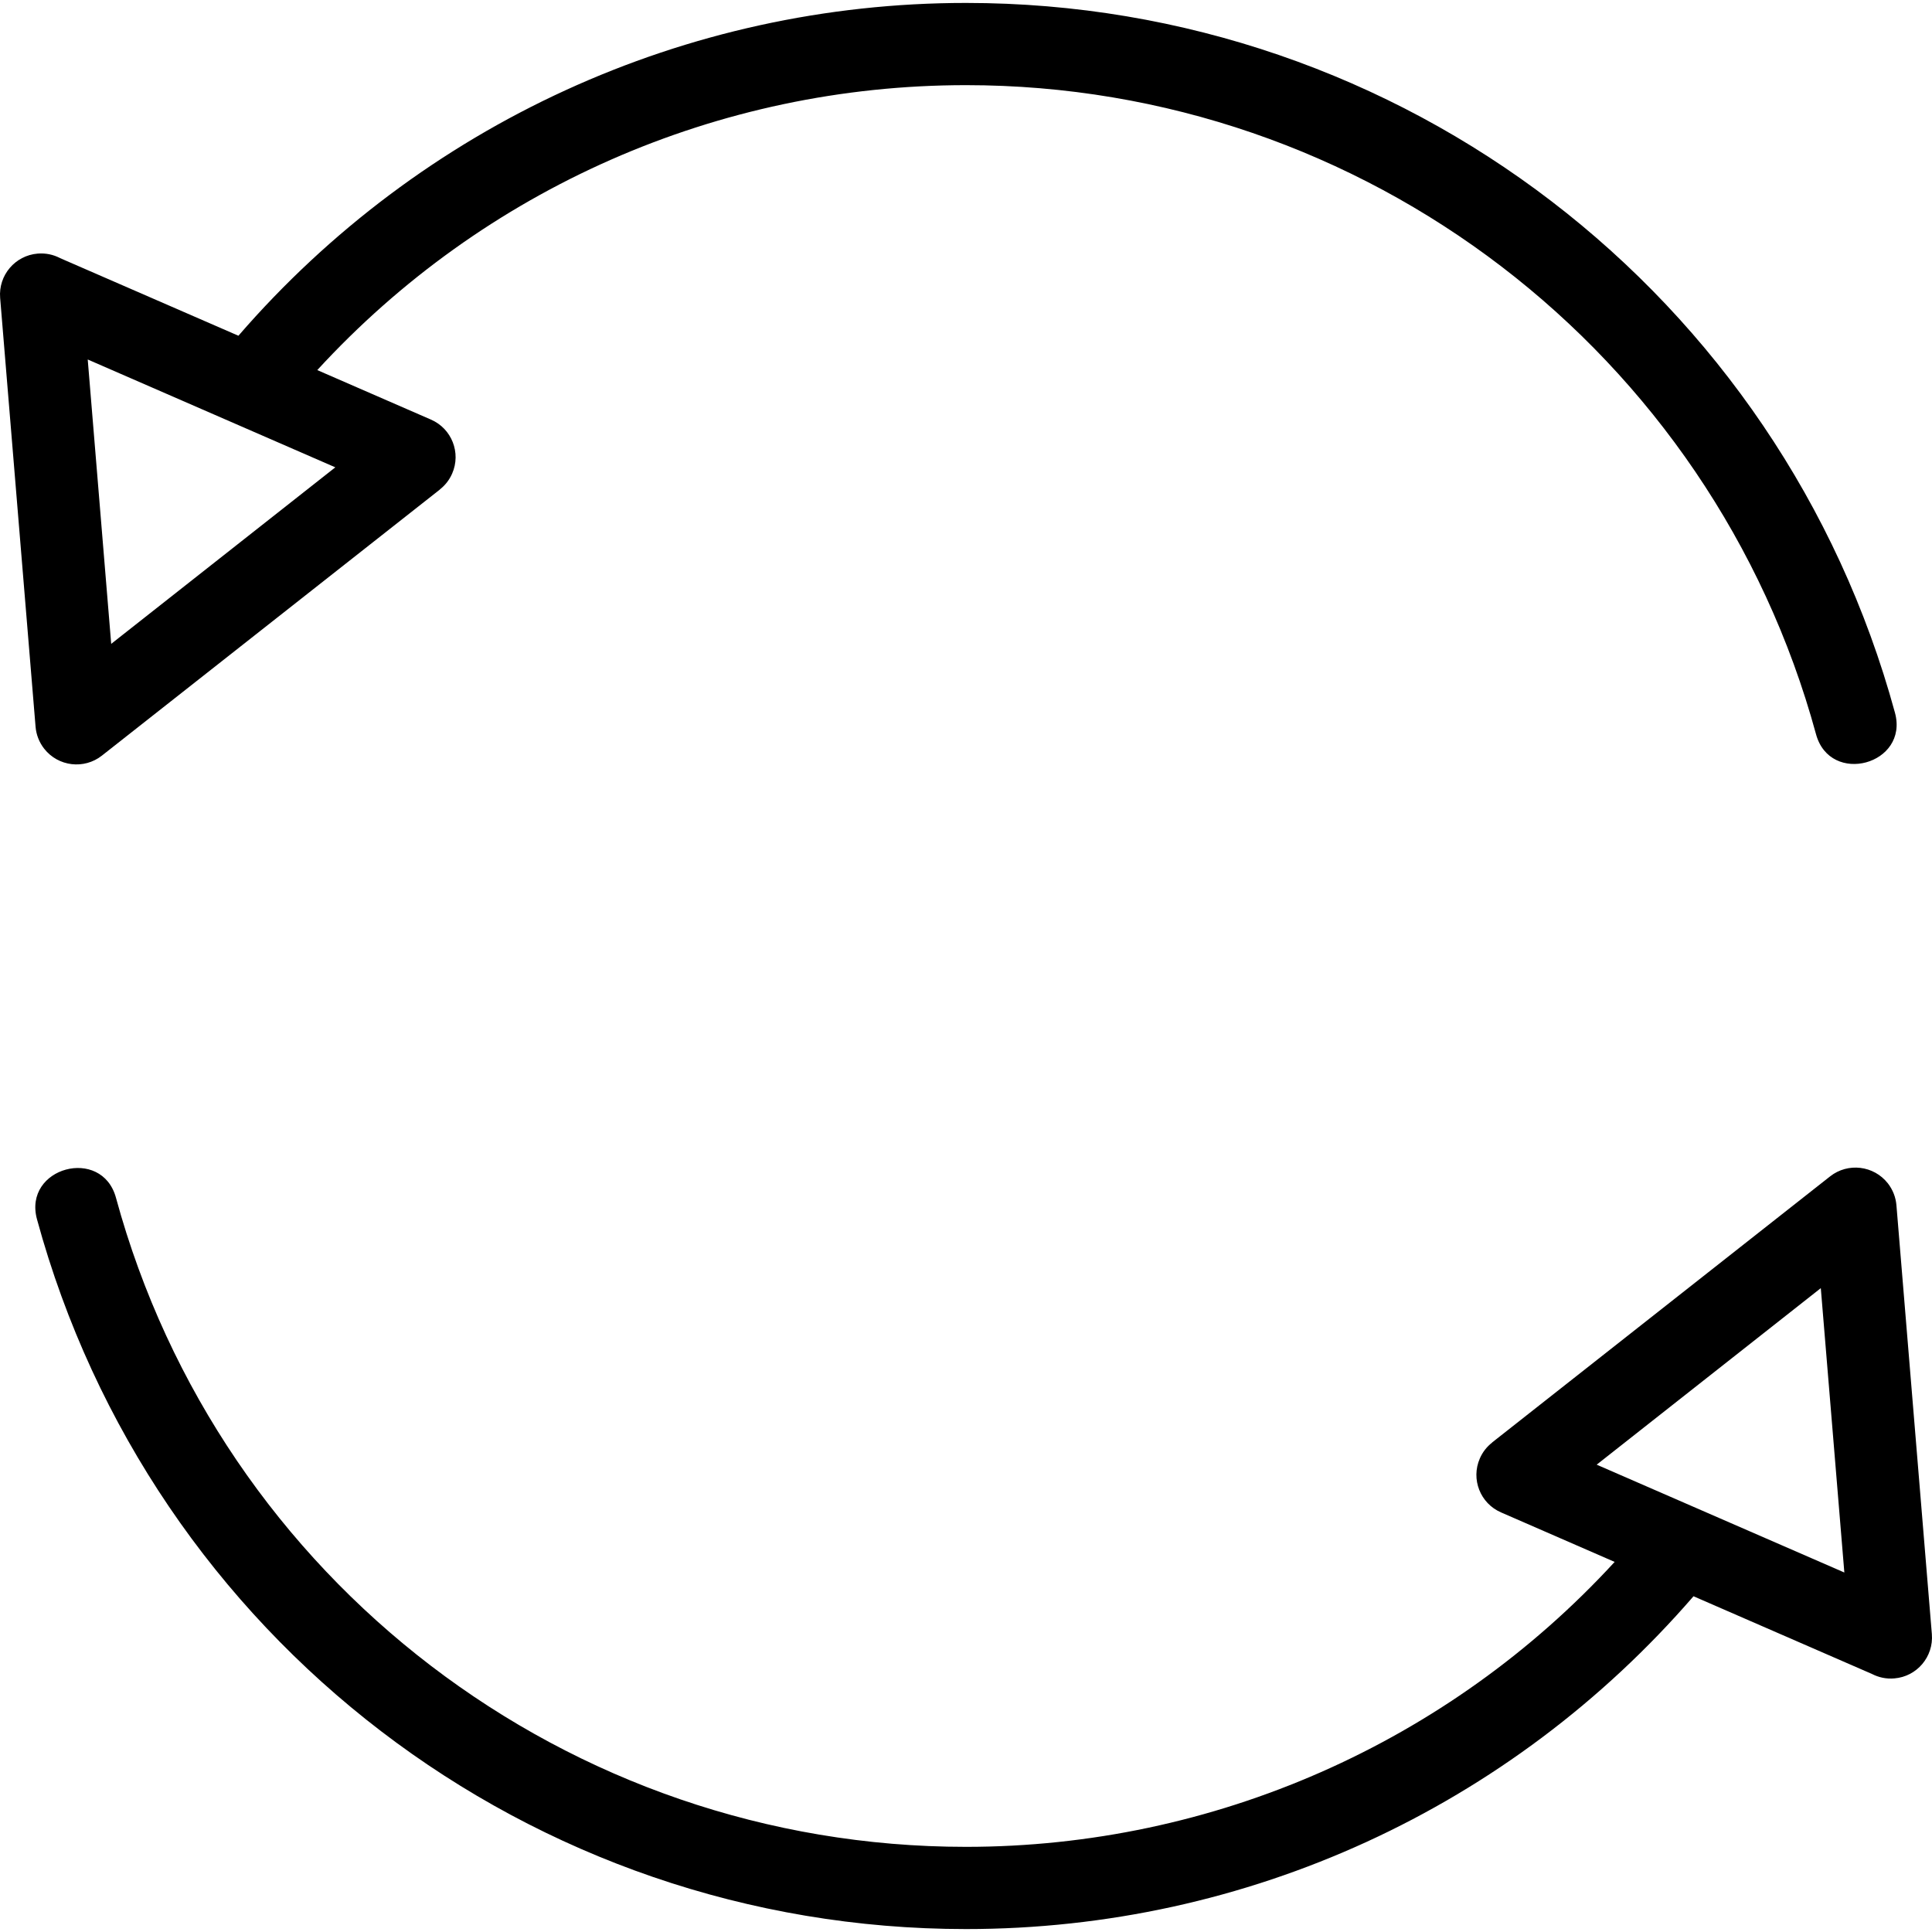
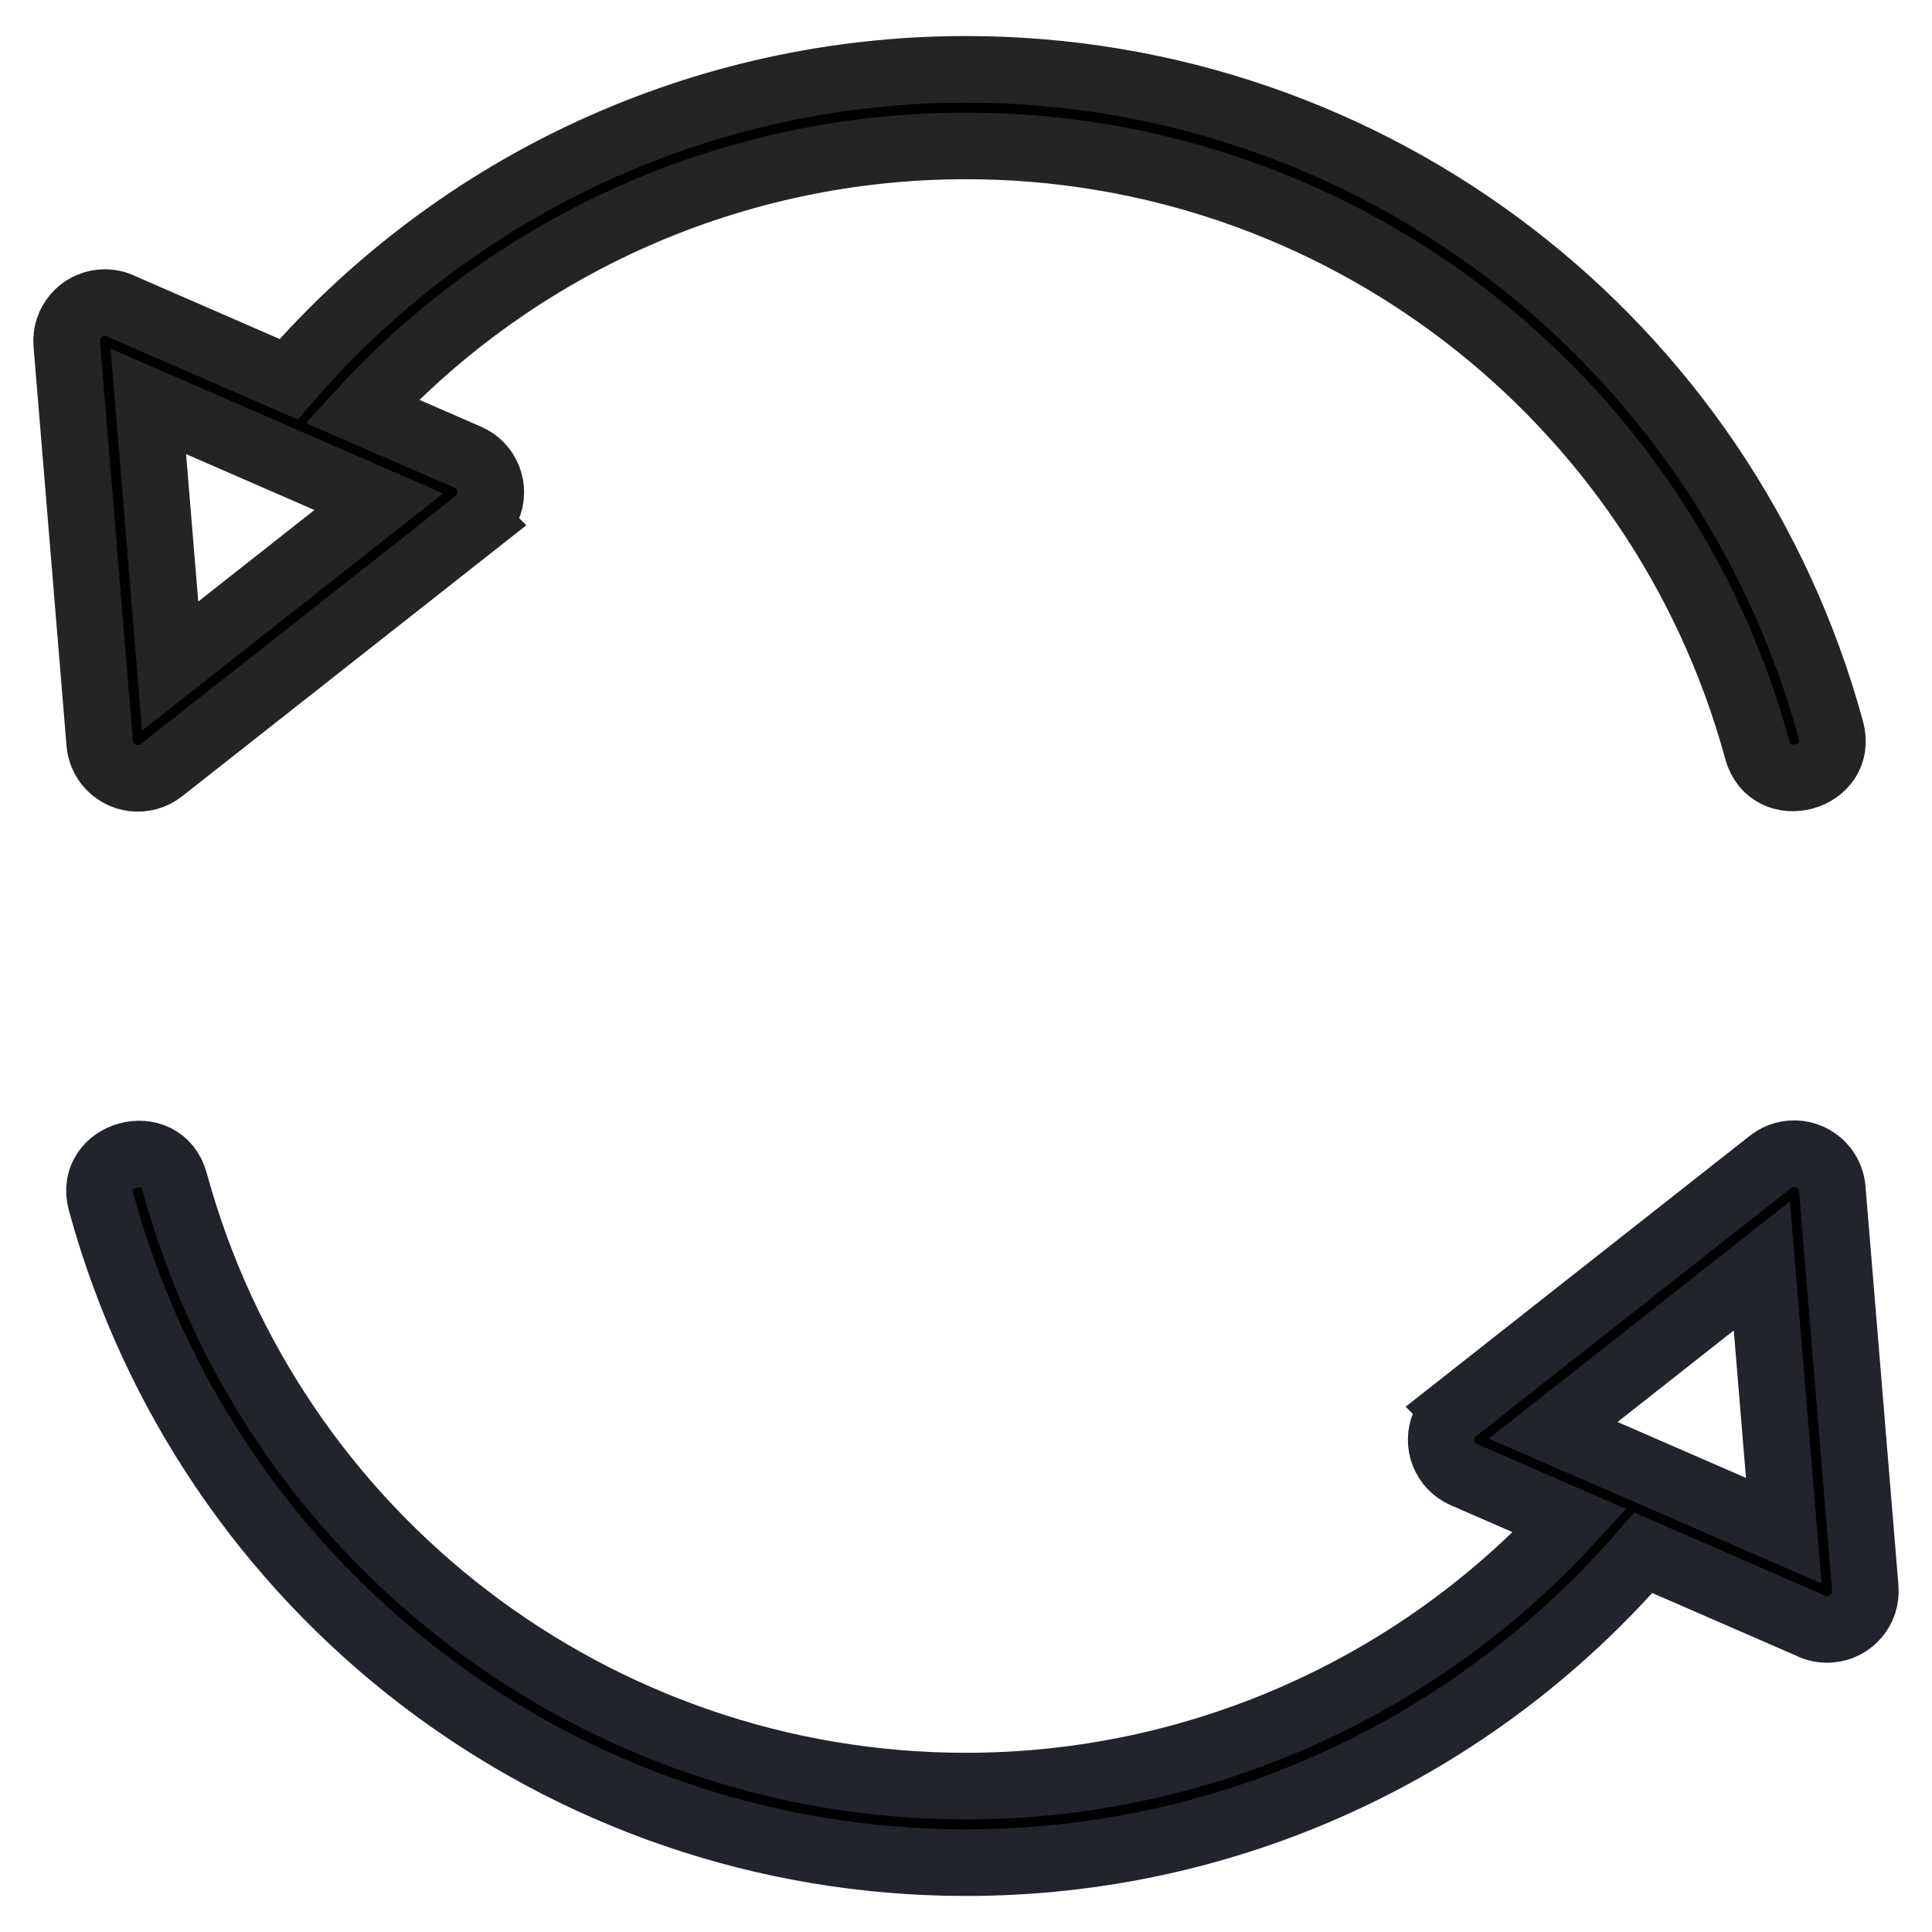
- <svg xmlns="http://www.w3.org/2000/svg" width="27px" height="27px" viewBox="0 0 27 27" version="1.1">
-   <description>Created with Sketch.</description>
+ <svg xmlns="http://www.w3.org/2000/svg" width="29px" height="29px" viewBox="0 0 29 29" version="1.1">
  <defs />
  <g id="Welcome" stroke="none" stroke-width="1" fill="none" fill-rule="evenodd">
-     <g id="Index-page" transform="translate(-222, -1331)" fill="#000000">
-       <g id="More" transform="translate(0, 1205)">
-         <g transform="translate(209, 117)" id="loading">
-           <g transform="translate(13, 9)">
-             <path d="M26.503,16.844 L26.503,16.844 C26.494,16.735 26.454,16.628 26.382,16.536 C26.186,16.288 25.825,16.244 25.576,16.44 L20.851,20.16 L20.852,20.161 C20.779,20.218 20.72,20.292 20.681,20.382 C20.554,20.673 20.687,21.01 20.977,21.136 L22.565,21.828 C20.244,24.355 16.958,25.81 13.5,25.81 C7.939,25.81 3.078,22.084 1.621,16.74 C1.424,16.014 0.319,16.314 0.517,17.04 C2.112,22.889 7.414,26.959 13.5,26.959 C17.429,26.959 21.112,25.26 23.667,22.308 L26.161,23.394 C26.254,23.442 26.361,23.466 26.473,23.456 C26.789,23.431 27.024,23.153 26.998,22.837 L26.503,16.844 L26.503,16.844 Z M22.314,20.469 L25.446,18.002 L25.775,21.976 L22.314,20.469 L22.314,20.469 Z" id="Shape" />
-             <path d="M26.482,9.959 C24.89,4.121 19.596,0.041 13.5,0.041 C9.582,0.041 5.884,1.744 3.332,4.692 L0.839,3.607 C0.746,3.558 0.639,3.535 0.527,3.544 C0.211,3.57 -0.024,3.847 0.002,4.163 L0.497,10.156 L0.497,10.156 C0.506,10.265 0.546,10.372 0.618,10.464 C0.814,10.713 1.175,10.756 1.424,10.56 L6.149,6.84 L6.148,6.839 C6.22,6.783 6.28,6.708 6.319,6.618 C6.446,6.328 6.313,5.99 6.023,5.864 L4.434,5.172 C6.758,2.641 10.032,1.19 13.5,1.19 C19.069,1.19 23.923,4.923 25.379,10.26 C25.576,10.986 26.681,10.685 26.482,9.959 L26.482,9.959 Z M1.554,8.998 L1.226,5.024 L4.686,6.531 L1.554,8.998 L1.554,8.998 Z" id="Shape" />
+     <g id="Catalog" transform="translate(-221, -1071)" fill="#000000">
+       <g id="More-2" transform="translate(0, 946)">
+         <g id="More" transform="translate(209, 117)">
+           <g id="loading" transform="translate(13, 9)">
+             <path d="M26.503,16.844 L26.503,16.844 C26.494,16.735 26.454,16.628 26.382,16.536 C26.186,16.288 25.825,16.244 25.576,16.44 L20.851,20.16 L20.852,20.161 C20.779,20.218 20.72,20.292 20.681,20.382 C20.554,20.673 20.687,21.01 20.977,21.136 L22.565,21.828 C20.244,24.355 16.958,25.81 13.5,25.81 C7.939,25.81 3.078,22.084 1.621,16.74 C1.424,16.014 0.319,16.314 0.517,17.04 C2.112,22.889 7.414,26.959 13.5,26.959 C17.429,26.959 21.112,25.26 23.667,22.308 L26.161,23.394 C26.254,23.442 26.361,23.466 26.473,23.456 C26.789,23.431 27.024,23.153 26.998,22.837 L26.503,16.844 L26.503,16.844 Z M22.314,20.469 L25.446,18.002 L25.775,21.976 L22.314,20.469 L22.314,20.469 Z" id="Shape" stroke="#21242C" />
+             <path d="M26.482,9.959 C24.89,4.121 19.596,0.041 13.5,0.041 C9.582,0.041 5.884,1.744 3.332,4.692 L0.839,3.607 C0.746,3.558 0.639,3.535 0.527,3.544 C0.211,3.57 -0.024,3.847 0.002,4.163 L0.497,10.156 L0.497,10.156 C0.506,10.265 0.546,10.372 0.618,10.464 C0.814,10.713 1.175,10.756 1.424,10.56 L6.149,6.84 L6.148,6.839 C6.22,6.783 6.28,6.708 6.319,6.618 C6.446,6.328 6.313,5.99 6.023,5.864 L4.434,5.172 C6.758,2.641 10.032,1.19 13.5,1.19 C19.069,1.19 23.923,4.923 25.379,10.26 C25.576,10.986 26.681,10.685 26.482,9.959 L26.482,9.959 Z M1.554,8.998 L1.226,5.024 L4.686,6.531 L1.554,8.998 L1.554,8.998 Z" id="Shape" stroke="#252324" />
          </g>
        </g>
      </g>
    </g>
  </g>
</svg>
